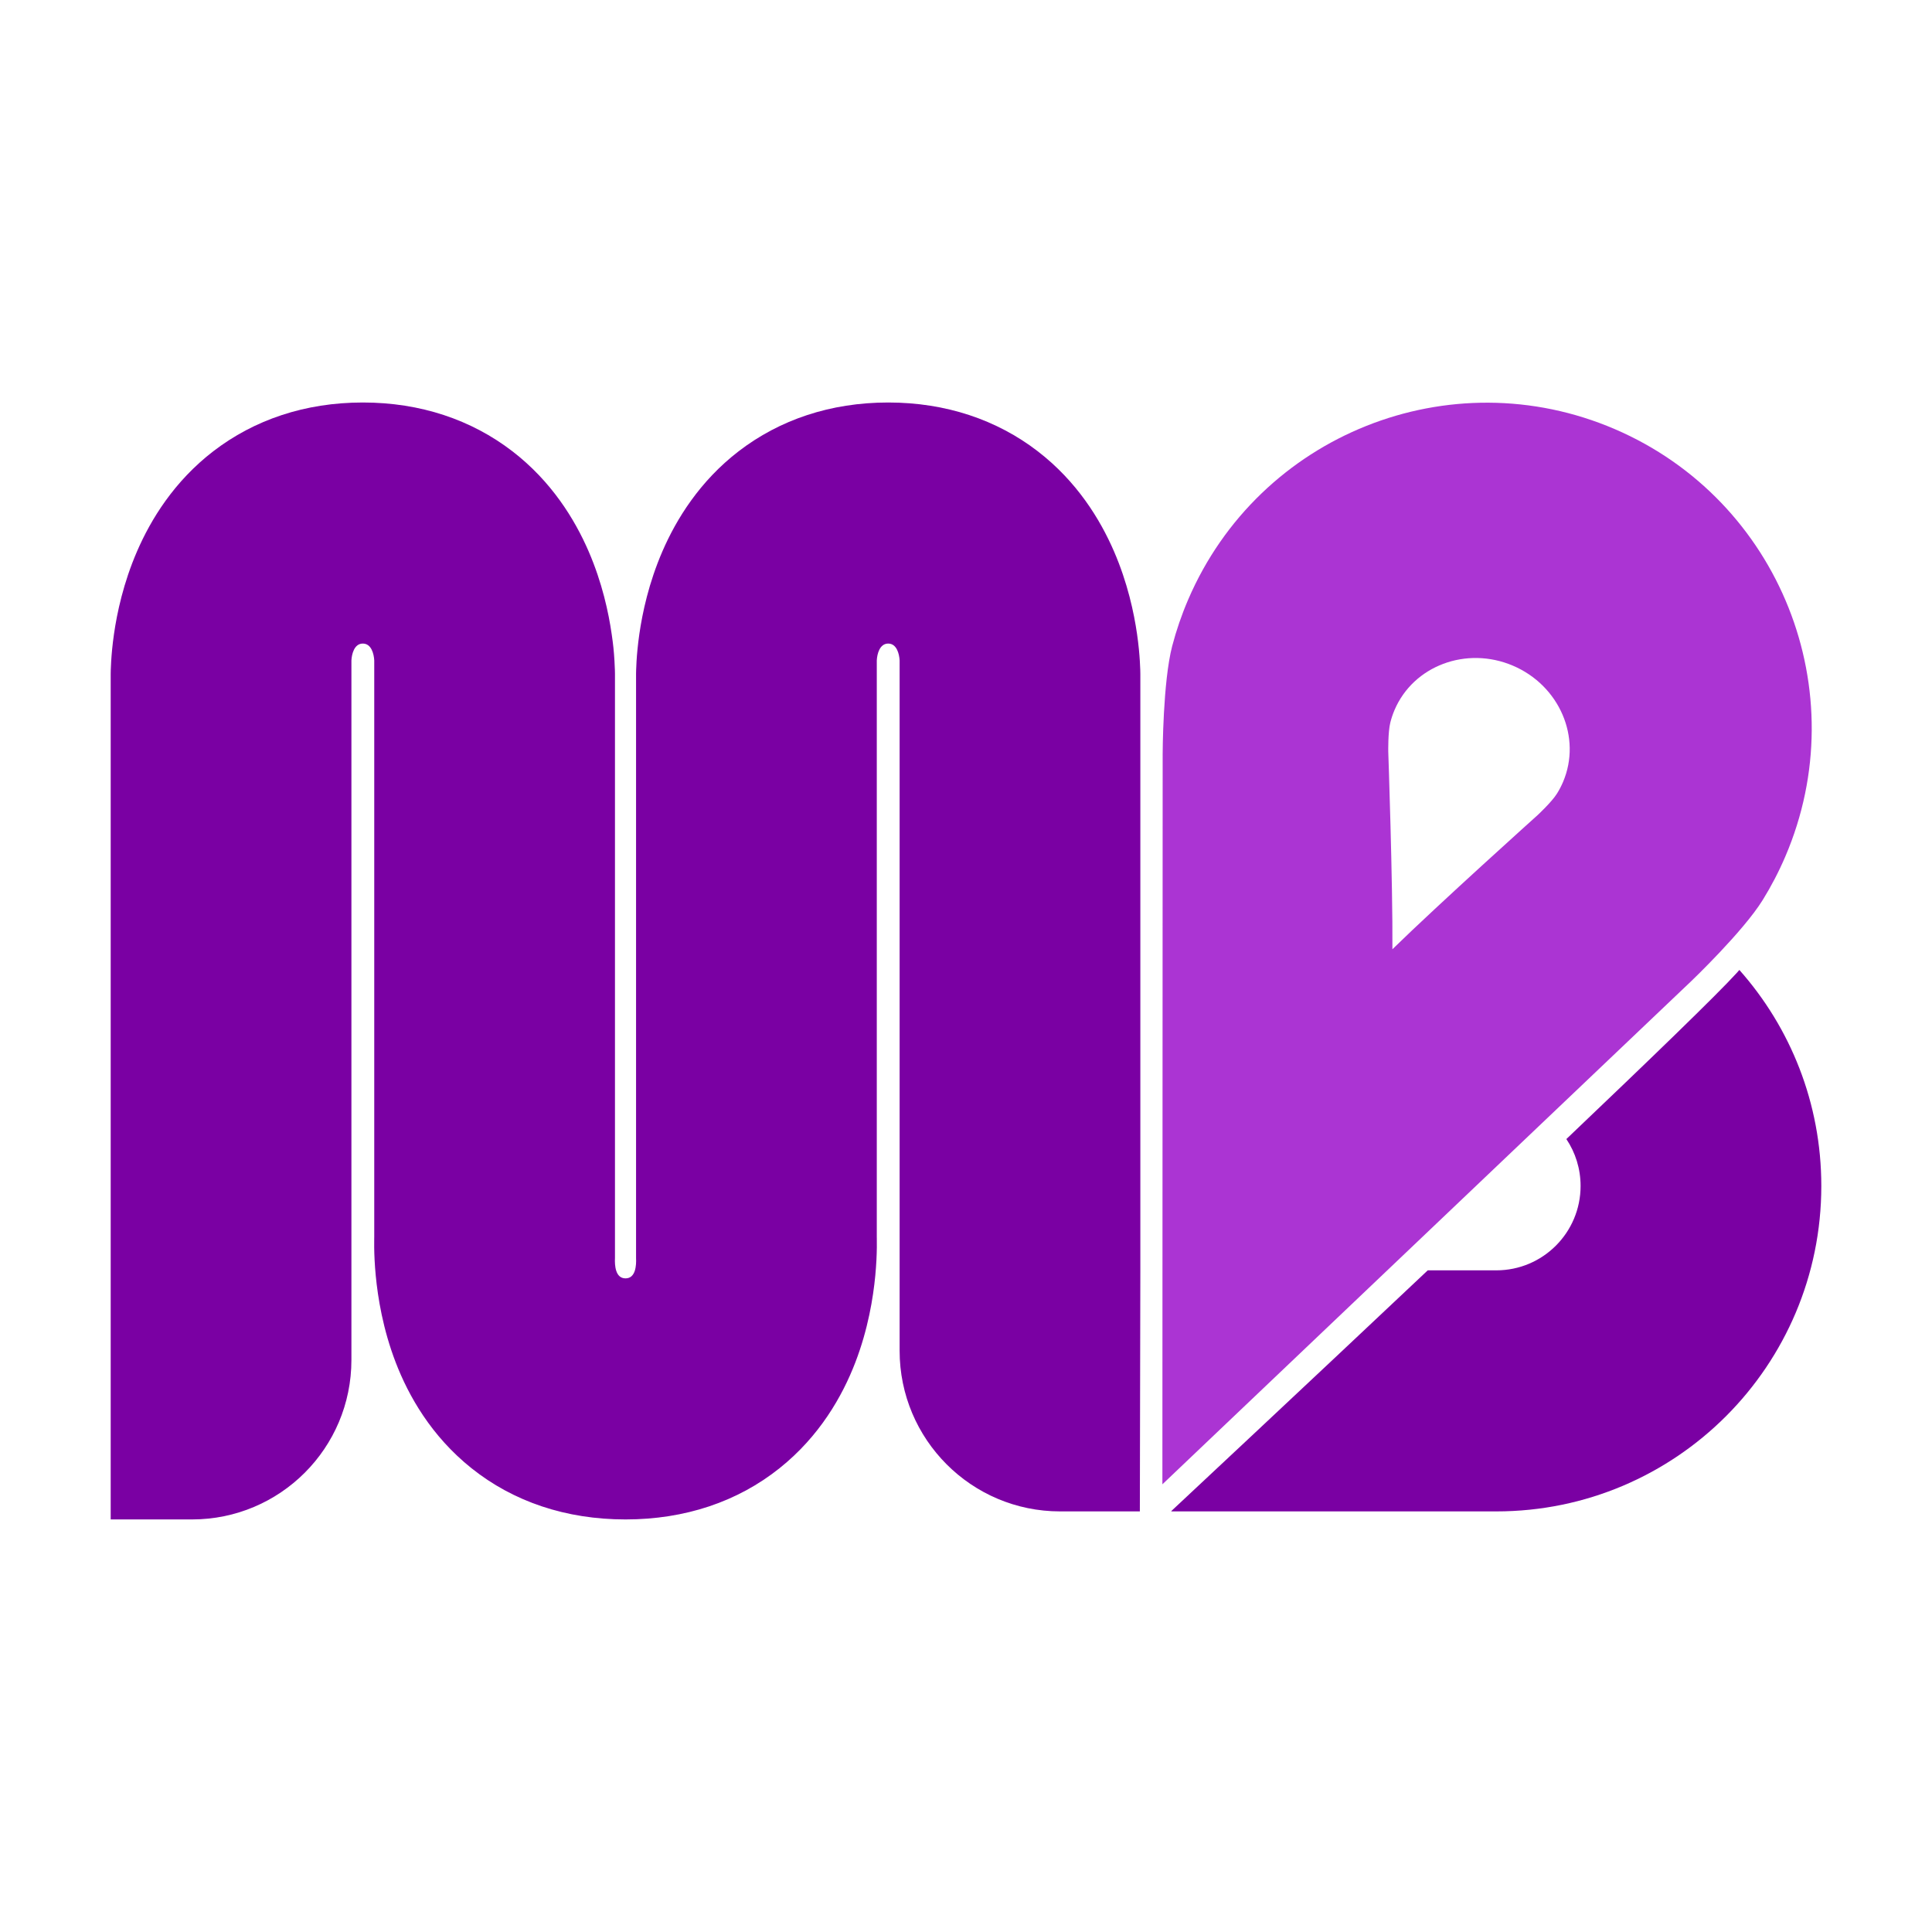
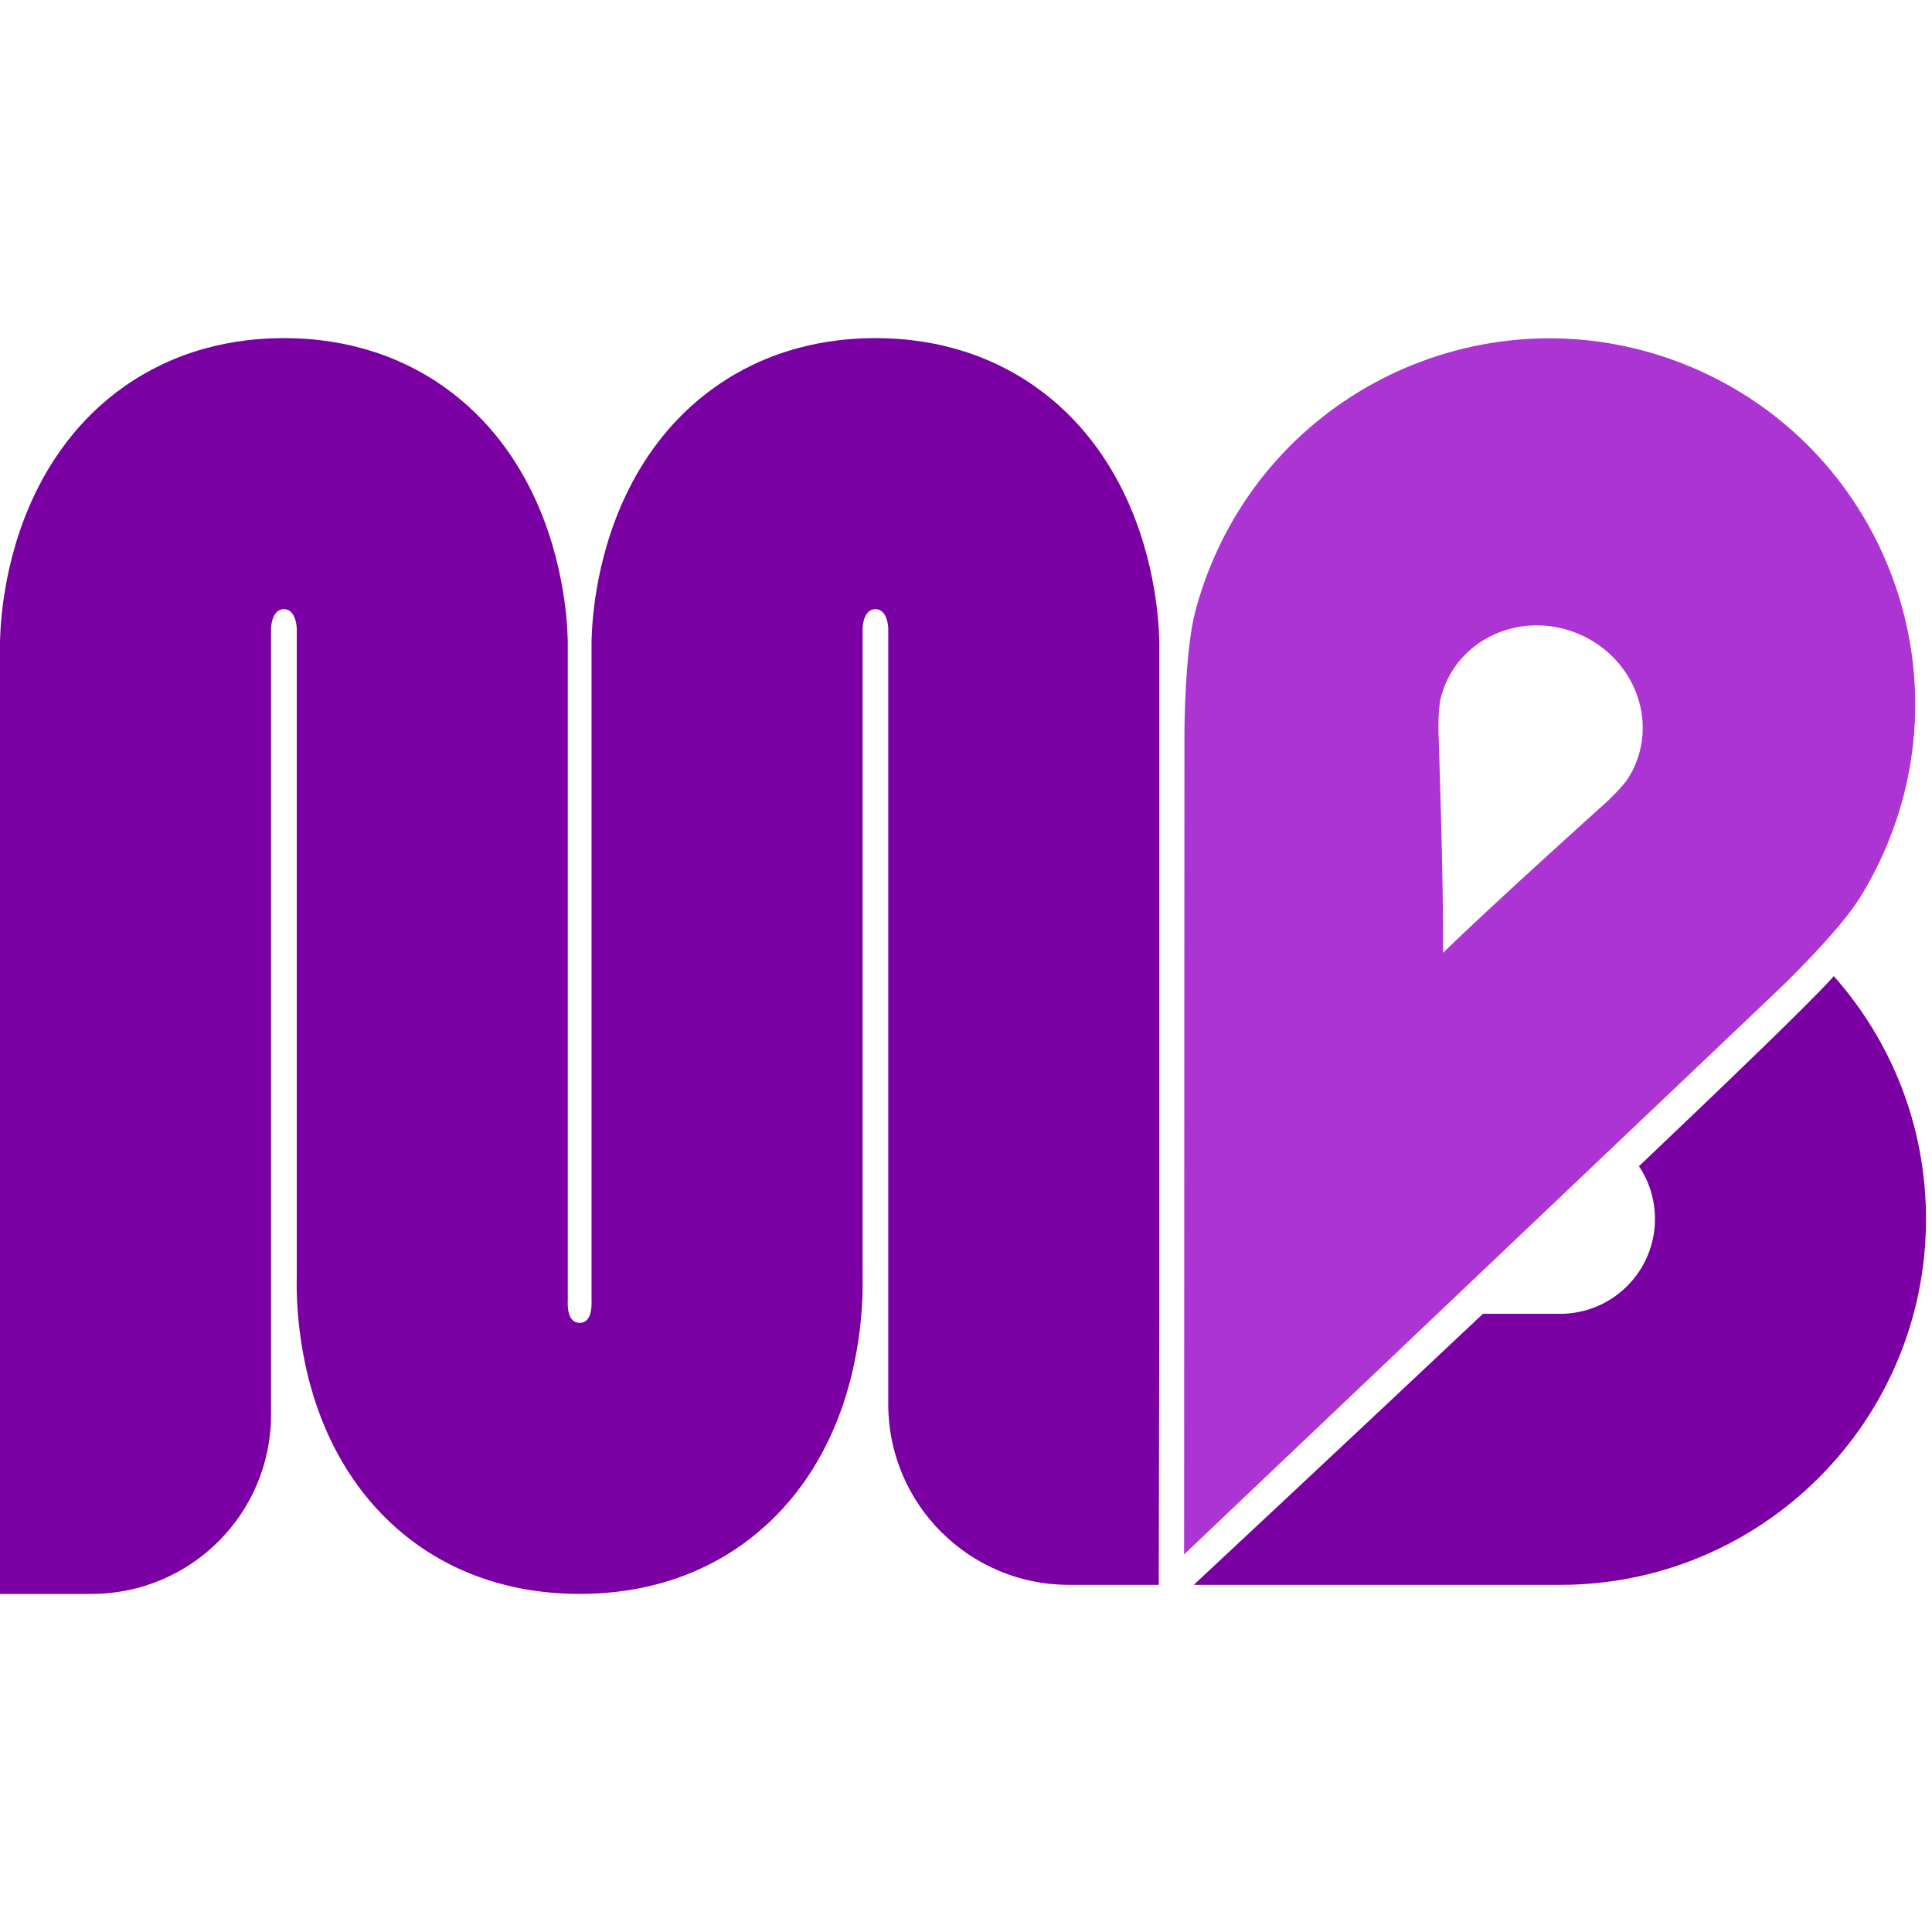
- <svg xmlns="http://www.w3.org/2000/svg" width="192" height="192" viewBox="0 0 192 192" fill="none">
-   <path d="M34.923 65.629V135.154C34.923 143.916 27.83 151 19.08 151H11V127.043V67.101C11 67.101 11 67.115 11 67.076L11 67.051L11 67.001C11.001 66.966 11.001 66.92 11.002 66.877C11.003 66.79 11.005 66.694 11.008 66.577C11.015 66.344 11.027 66.05 11.049 65.704C11.091 65.014 11.172 64.085 11.328 63.008C11.63 60.917 12.257 57.933 13.627 54.773C14.998 51.611 17.308 47.835 21.203 44.841C25.259 41.723 30.312 40 36.058 40C41.803 40 46.856 41.723 50.913 44.841C54.807 47.835 57.117 51.611 58.489 54.773C59.858 57.933 60.485 60.917 60.787 63.008C60.943 64.085 61.003 64.647 61.067 65.704C61.087 66.044 61.107 66.577 61.107 66.577C61.111 66.694 61.114 66.877 61.114 66.877L61.115 67.001L61.115 125.022C61.08 125.739 61.149 127.043 62.163 127.043C63.177 127.043 63.246 125.739 63.211 125.022L63.211 67.076L63.211 67.051L63.211 67.001L63.211 66.951L63.212 66.877C63.213 66.79 63.215 66.694 63.219 66.577C63.225 66.344 63.238 66.05 63.259 65.704C63.302 65.014 63.383 64.085 63.538 63.008C63.841 60.917 64.467 57.933 65.837 54.773C67.209 51.611 69.519 47.835 73.413 44.841C77.47 41.723 82.523 40 88.268 40C94.014 40 99.067 41.723 103.123 44.841C107.017 47.835 109.328 51.611 110.699 54.773C112.069 57.933 112.696 60.917 112.998 63.008C113.154 64.085 113.235 65.014 113.277 65.704C113.299 66.05 113.311 66.344 113.318 66.577C113.321 66.694 113.323 66.79 113.324 66.877L113.325 66.951L113.326 67.001L113.326 126.245L113.277 150.201H105.352C96.543 150.201 89.403 143.051 89.403 134.23V65.629C89.369 64.989 89.117 63.957 88.268 63.957C87.419 63.957 87.167 64.989 87.134 65.629V122.951L87.134 122.96C87.135 122.998 87.136 123.033 87.137 123.075C87.141 123.315 87.144 123.615 87.139 123.974C87.13 124.686 87.092 125.649 86.985 126.769C86.777 128.94 86.277 132.082 84.999 135.403C83.719 138.729 81.465 142.718 77.47 145.909C73.305 149.236 68.079 151 62.163 151C56.247 151 51.021 149.236 46.856 145.909C42.861 142.718 40.607 138.729 39.327 135.403C38.049 132.082 37.549 128.94 37.341 126.769C37.234 125.649 37.196 124.686 37.187 123.974C37.182 123.615 37.184 123.315 37.189 123.075C37.19 123.033 37.191 122.988 37.192 122.951V65.629C37.159 64.989 36.907 63.957 36.058 63.957C35.209 63.957 34.957 64.989 34.923 65.629Z" fill="#7A00A3" />
-   <path d="M172.857 96.393C177.922 102.103 181 109.621 181 117.859C181 135.721 166.54 150.201 148.703 150.201H116.408V150.163C117.188 149.434 129.149 138.26 141.889 126.245H148.703C153.328 126.245 157.077 122.49 157.077 117.859C157.076 116.134 156.556 114.531 155.663 113.198C163.866 105.39 170.639 98.847 172.586 96.698C172.678 96.597 172.767 96.494 172.857 96.393Z" fill="#7A00A3" />
-   <path fill-rule="evenodd" clip-rule="evenodd" d="M175.176 89.442C176.018 88.083 176.769 86.644 177.419 85.129C184.457 68.718 176.878 49.7 160.49 42.651C144.101 35.603 125.11 43.193 118.072 59.604C117.422 61.118 116.897 62.655 116.492 64.202C115.561 67.76 115.544 74.905 115.544 74.905L115.517 147.509L168.079 97.5C168.079 97.5 173.242 92.568 175.176 89.442ZM154.731 78.867C154.959 78.503 155.161 78.116 155.334 77.709C157.208 73.299 154.978 68.125 150.353 66.154C145.727 64.183 140.458 66.16 138.583 70.57C138.41 70.977 138.272 71.391 138.168 71.808C137.928 72.766 137.964 74.699 137.964 74.699C137.964 74.699 138.422 87.817 138.376 94.335C143.035 89.783 152.792 81.018 152.792 81.018C152.792 81.018 154.208 79.705 154.731 78.867Z" fill="#AB34D3" />
+ <svg xmlns="http://www.w3.org/2000/svg" width="192" height="192" viewBox="0 0 100 65" fill="none">
+   <path d="M14.029 15.008V55.721C14.029 60.852 9.869 65 4.738 65H3.93533e-06V50.971V15.87C3.93533e-06 15.87 -6.49781e-06 15.878 6.61111e-06 15.855L4.89776e-05 15.841L0 15.812C0 15.791 0.001 15.764 0.001 15.739C0.002 15.688 0.003 15.632 0.005 15.563C0.009 15.427 0.016 15.255 0.028 15.052C0.054 14.648 0.101 14.104 0.192 13.473C0.37 12.249 0.737 10.501 1.54 8.651C2.345 6.799 3.699 4.588 5.983 2.835C8.362 1.009 11.325 0 14.694 0C18.063 0 21.027 1.009 23.405 2.835C25.689 4.588 27.044 6.799 27.848 8.651C28.651 10.501 29.019 12.249 29.196 13.473C29.287 14.104 29.323 14.433 29.36 15.052C29.372 15.251 29.383 15.563 29.383 15.563C29.385 15.632 29.387 15.739 29.387 15.739L29.388 15.812L29.388 49.788C29.368 50.207 29.408 50.971 30.003 50.971C30.597 50.971 30.637 50.207 30.617 49.788L30.617 15.855L30.617 15.841L30.617 15.812L30.617 15.782L30.618 15.739C30.619 15.688 30.62 15.632 30.622 15.563C30.626 15.427 30.633 15.255 30.645 15.052C30.67 14.648 30.718 14.104 30.809 13.473C30.986 12.249 31.354 10.501 32.157 8.651C32.961 6.799 34.316 4.588 36.6 2.835C38.978 1.009 41.942 0 45.311 0C48.68 0 51.643 1.009 54.022 2.835C56.306 4.588 57.661 6.799 58.465 8.651C59.268 10.501 59.636 12.249 59.813 13.473C59.904 14.104 59.952 14.648 59.977 15.052C59.989 15.255 59.996 15.427 60 15.563C60.002 15.632 60.004 15.688 60.004 15.739L60.005 15.782L60.005 15.812L60.005 50.504L59.977 64.532H55.329C50.164 64.532 45.976 60.345 45.976 55.18V15.008C45.957 14.633 45.809 14.029 45.311 14.029C44.813 14.029 44.665 14.633 44.646 15.008V48.575L44.646 48.581C44.646 48.602 44.647 48.623 44.647 48.648C44.65 48.788 44.652 48.964 44.649 49.174C44.643 49.591 44.621 50.155 44.559 50.81C44.437 52.082 44.143 53.922 43.394 55.867C42.643 57.815 41.321 60.151 38.979 62.019C36.536 63.967 33.472 65 30.003 65C26.533 65 23.469 63.967 21.026 62.019C18.684 60.151 17.362 57.815 16.611 55.867C15.862 53.922 15.569 52.082 15.447 50.81C15.384 50.155 15.362 49.591 15.356 49.174C15.354 48.964 15.355 48.788 15.358 48.648L15.36 48.575V15.008C15.34 14.633 15.192 14.029 14.694 14.029C14.196 14.029 14.049 14.633 14.029 15.008Z" fill="#7A00A3" />
+   <path d="M94.915 33.023C97.885 36.367 99.69 40.77 99.69 45.594C99.69 56.053 91.21 64.532 80.751 64.532H61.812V64.51C62.27 64.083 69.285 57.54 76.757 50.503H80.751C83.462 50.503 85.661 48.306 85.661 45.594C85.661 44.584 85.356 43.644 84.833 42.864C89.643 38.291 93.615 34.46 94.757 33.201C94.81 33.142 94.862 33.082 94.915 33.023Z" fill="#7A00A3" />
+   <path fill-rule="evenodd" clip-rule="evenodd" d="M96.275 28.953C96.768 28.157 97.209 27.314 97.59 26.427C101.717 16.817 97.273 5.68 87.662 1.553C78.052 -2.575 66.916 1.87 62.788 11.48C62.407 12.367 62.099 13.267 61.862 14.173C61.316 16.256 61.306 20.44 61.306 20.44L61.29 62.956L92.113 33.671C92.113 33.671 95.14 30.783 96.275 28.953ZM84.286 22.76C84.419 22.547 84.538 22.32 84.639 22.082C85.738 19.499 84.43 16.47 81.718 15.315C79.005 14.161 75.915 15.319 74.816 17.902C74.715 18.14 74.634 18.382 74.573 18.626C74.432 19.187 74.453 20.319 74.453 20.319C74.453 20.319 74.721 28.001 74.695 31.817C77.427 29.152 83.149 24.02 83.149 24.02C83.149 24.02 83.979 23.25 84.286 22.76Z" fill="#AB34D3" />
</svg>
